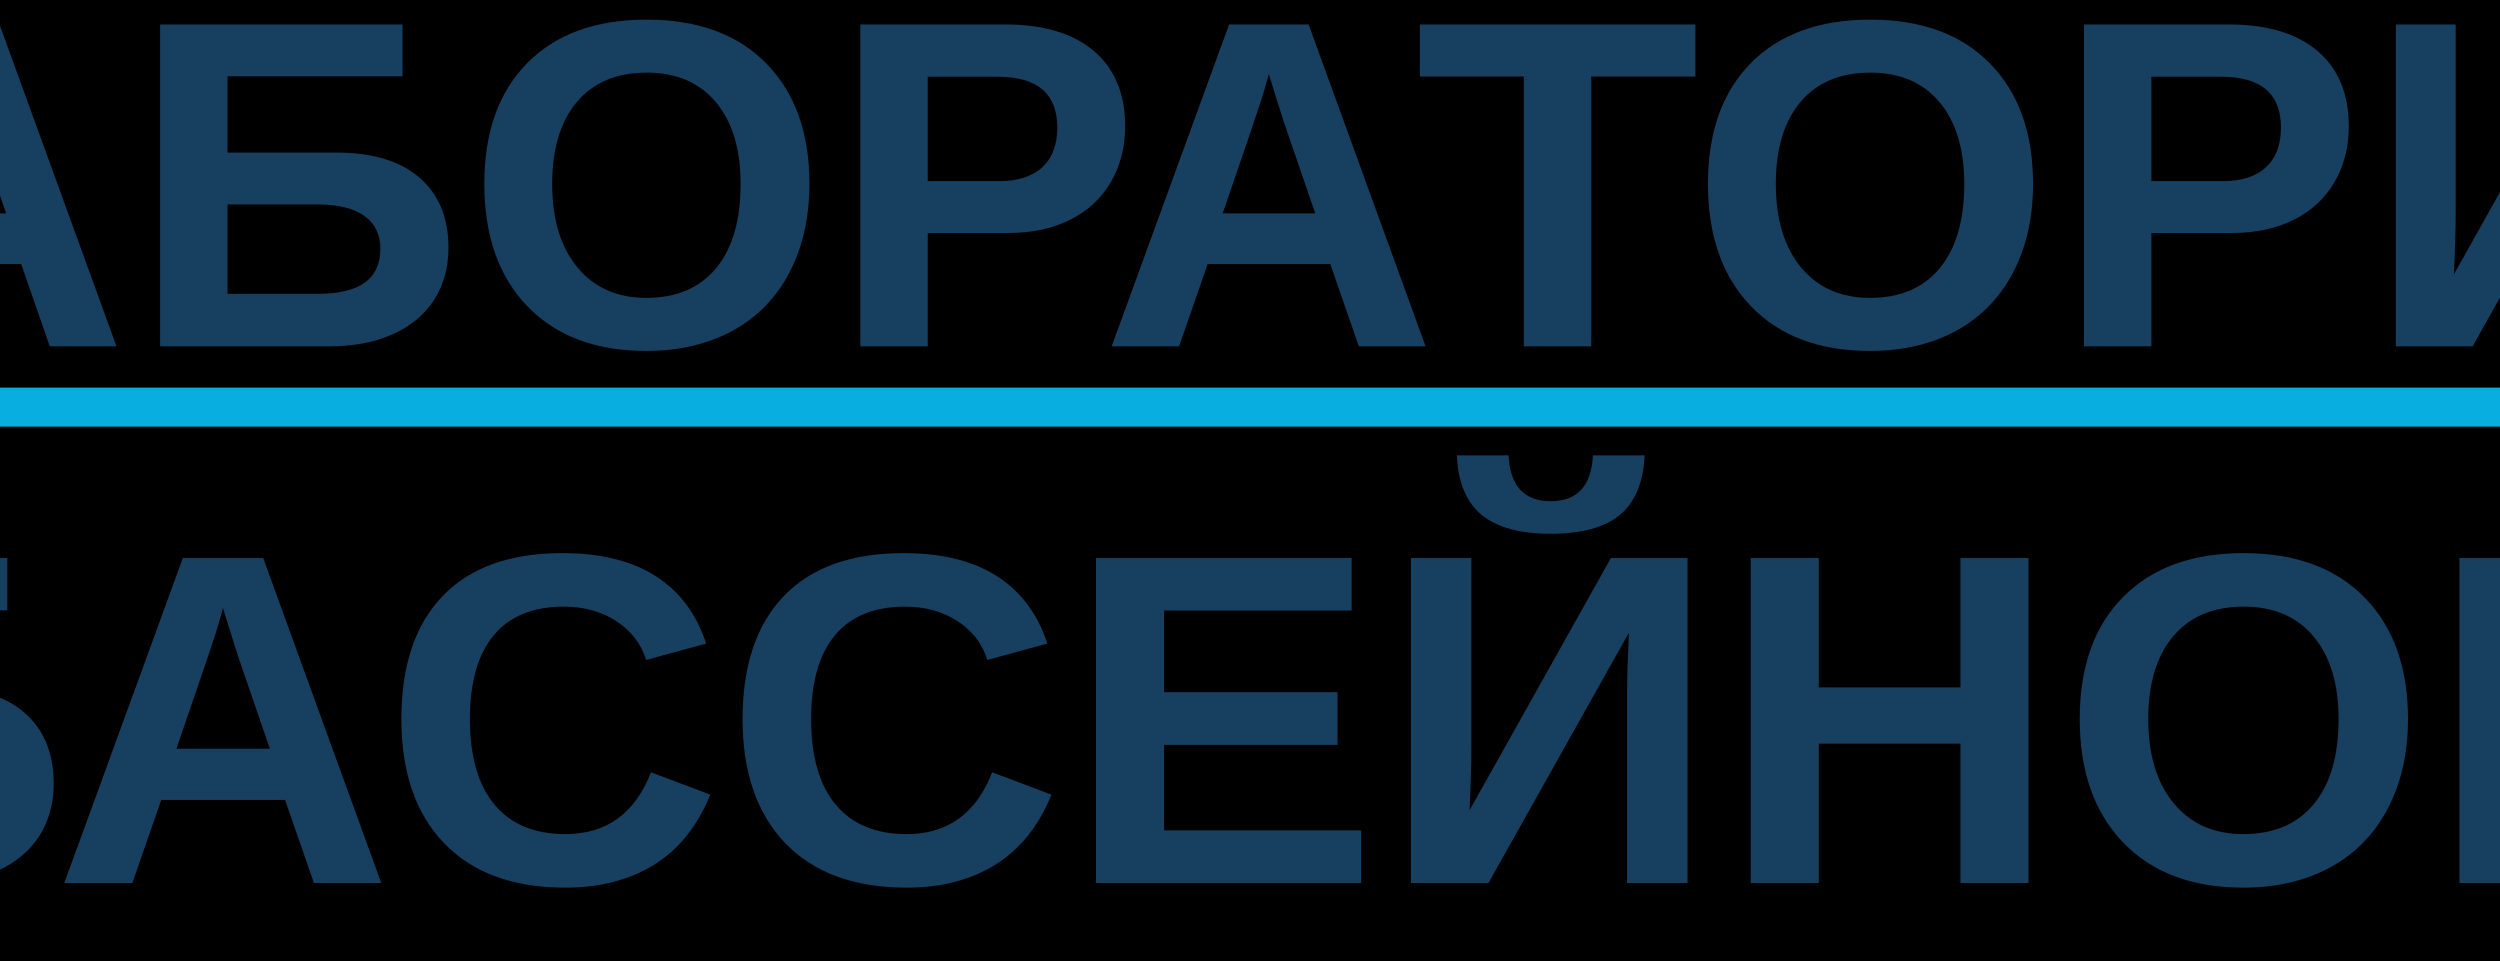
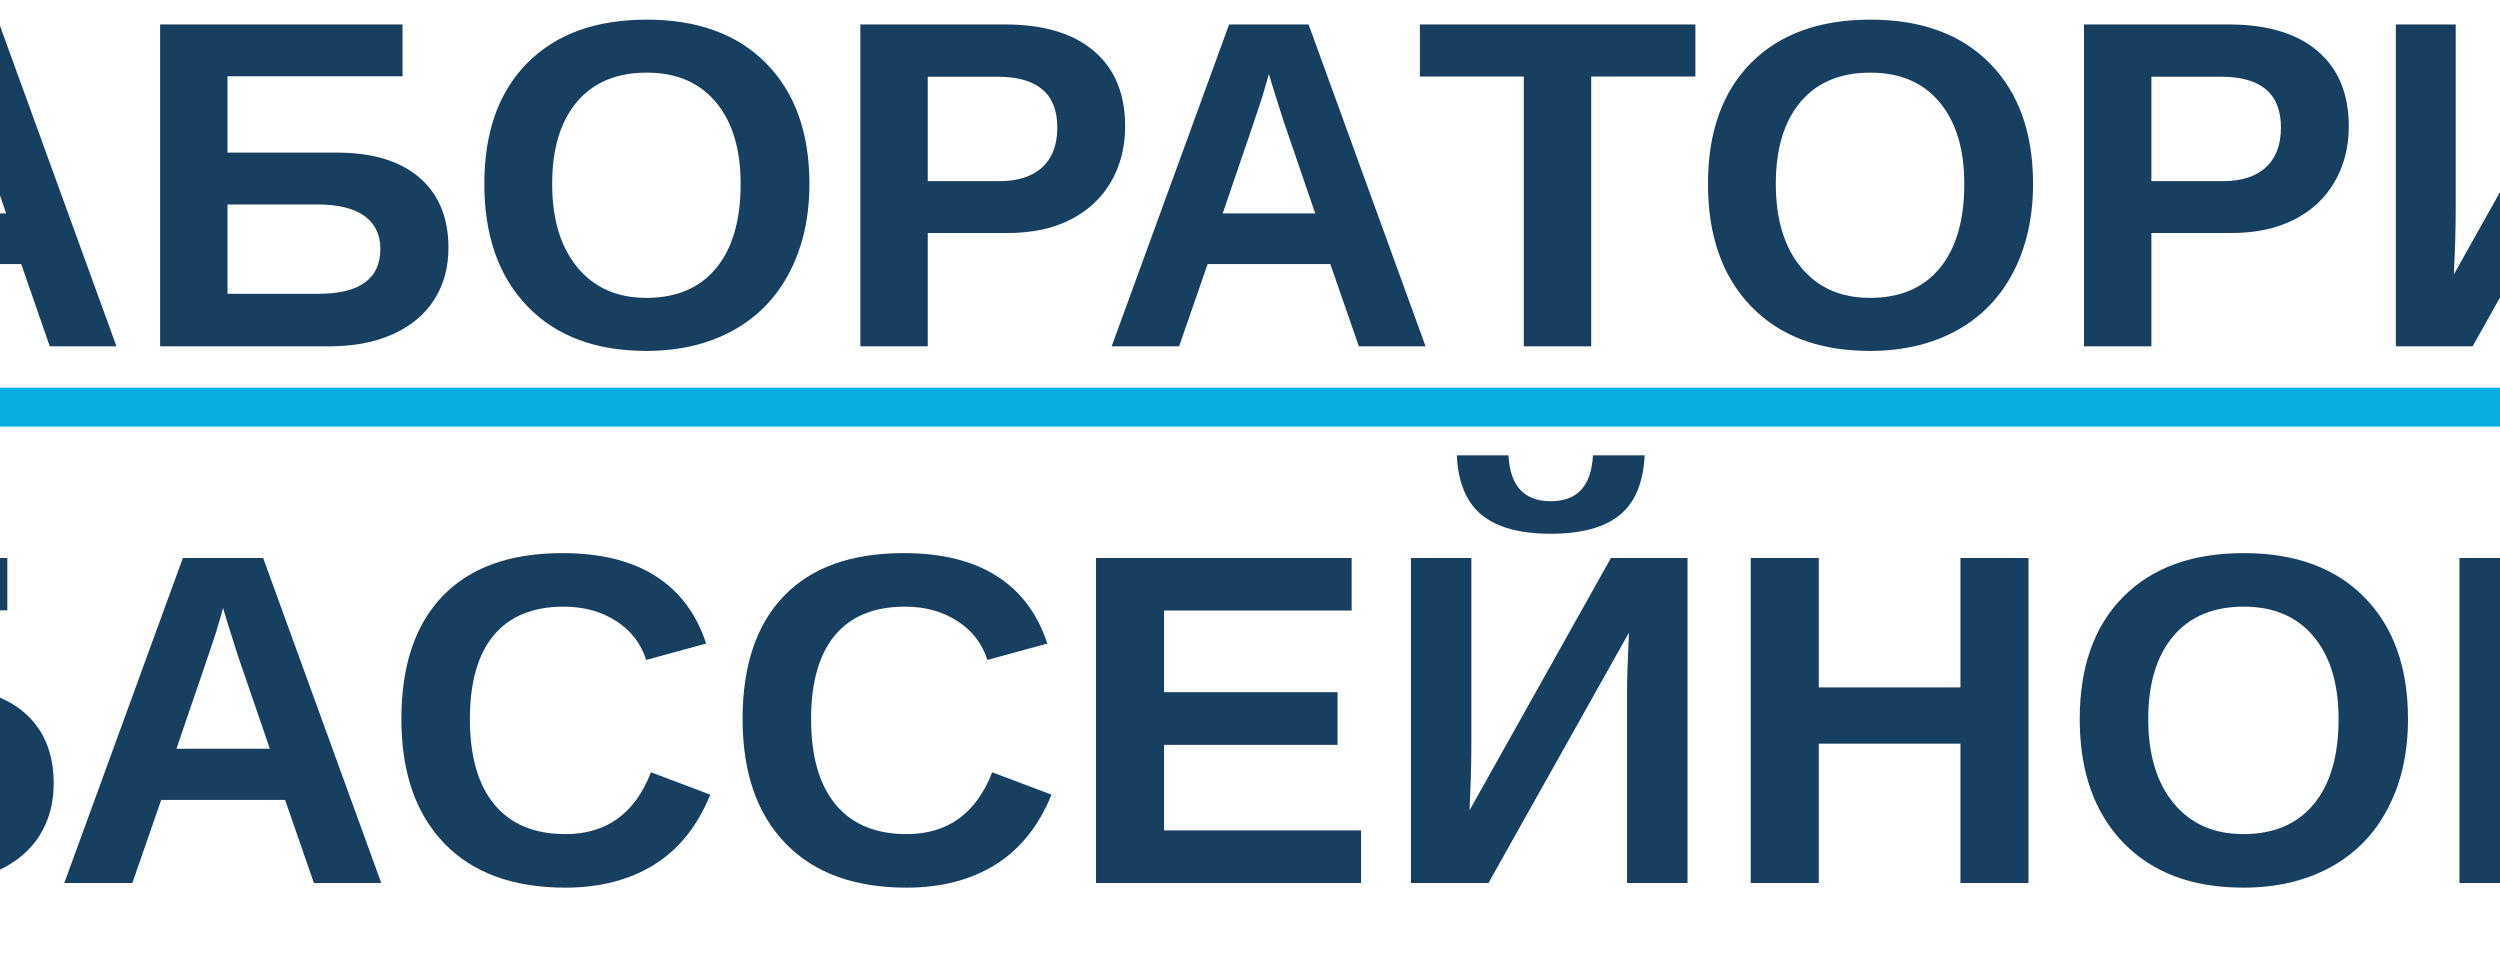
<svg xmlns="http://www.w3.org/2000/svg" viewBox="0 0 1090 419" role="img" aria-labelledby="logoTitle">
-   <rect width="1090" height="419" fill="#000000" />
  <text x="545" y="151" fill="#173f5f" font-family="Impact, 'Arial Black', Arial, Helvetica, sans-serif" font-size="204" font-weight="900" text-anchor="middle" textLength="1090" lengthAdjust="spacingAndGlyphs">ЛАБОРАТОРИЯ</text>
  <rect x="0" y="169" width="1090" height="17" fill="#09aee0" />
  <text x="545" y="385" fill="#173f5f" font-family="Impact, 'Arial Black', Arial, Helvetica, sans-serif" font-size="206" font-weight="900" text-anchor="middle" textLength="890" lengthAdjust="spacingAndGlyphs">БАССЕЙНОВ</text>
</svg>
